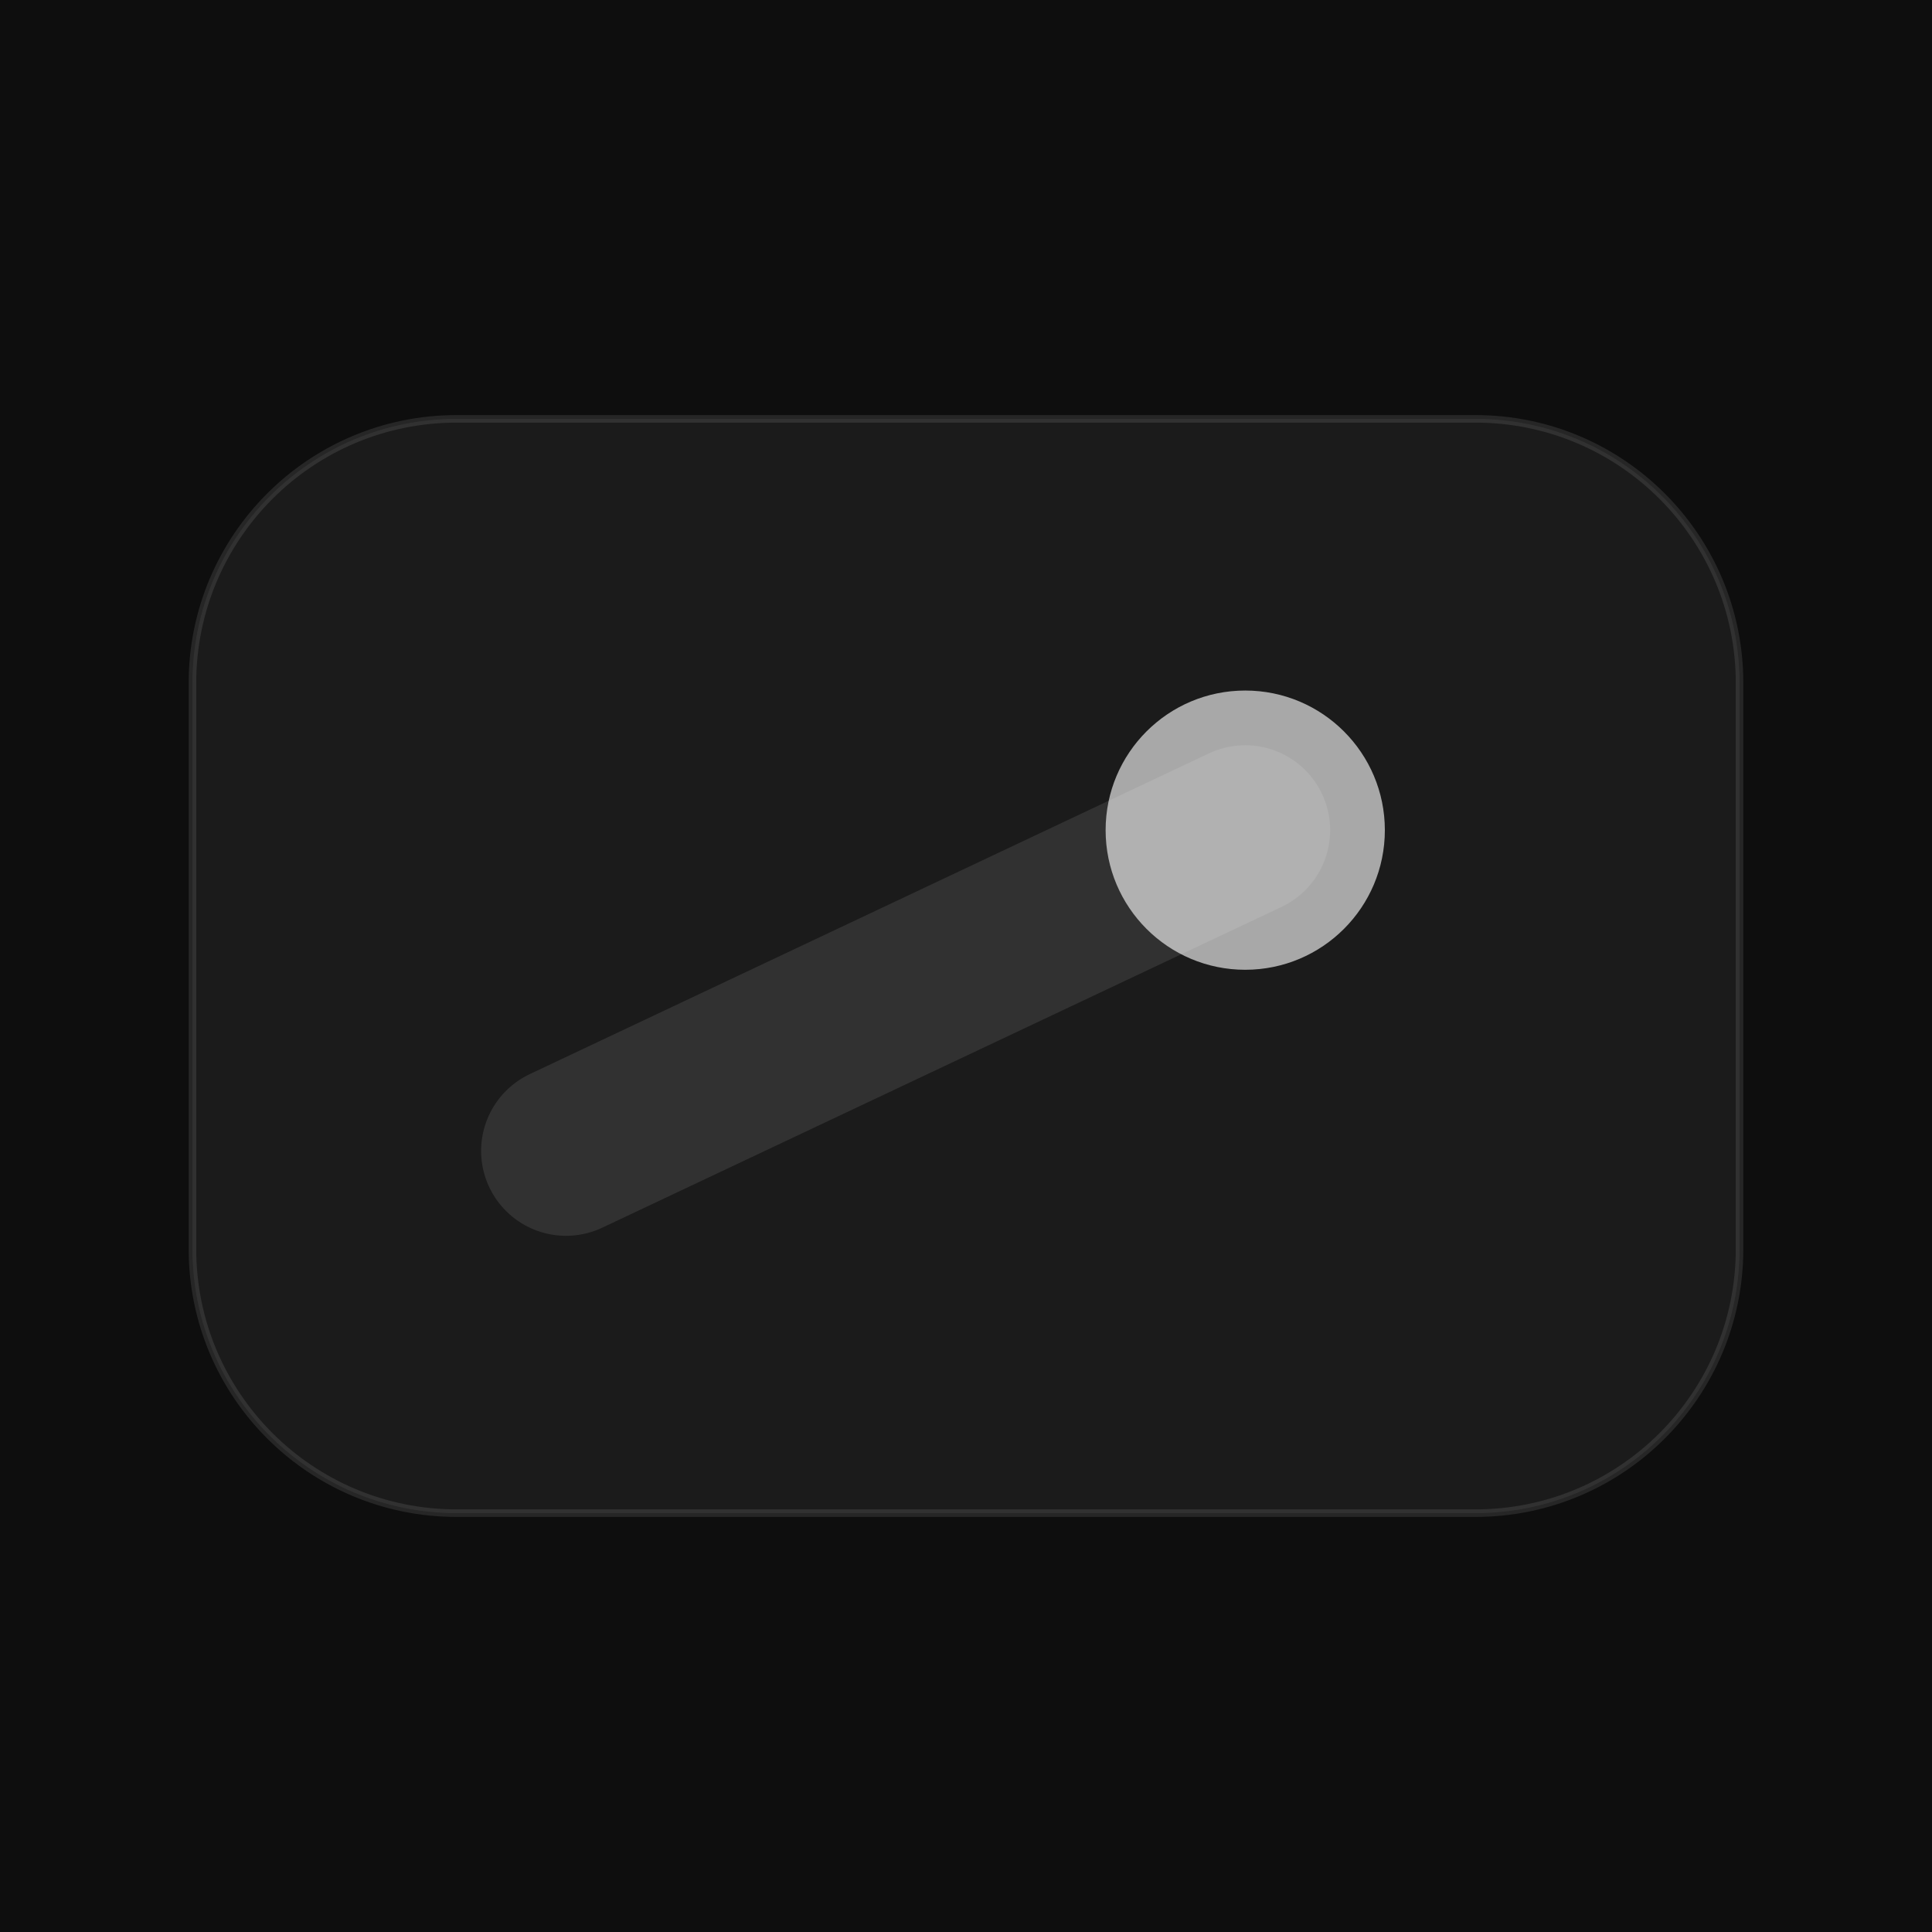
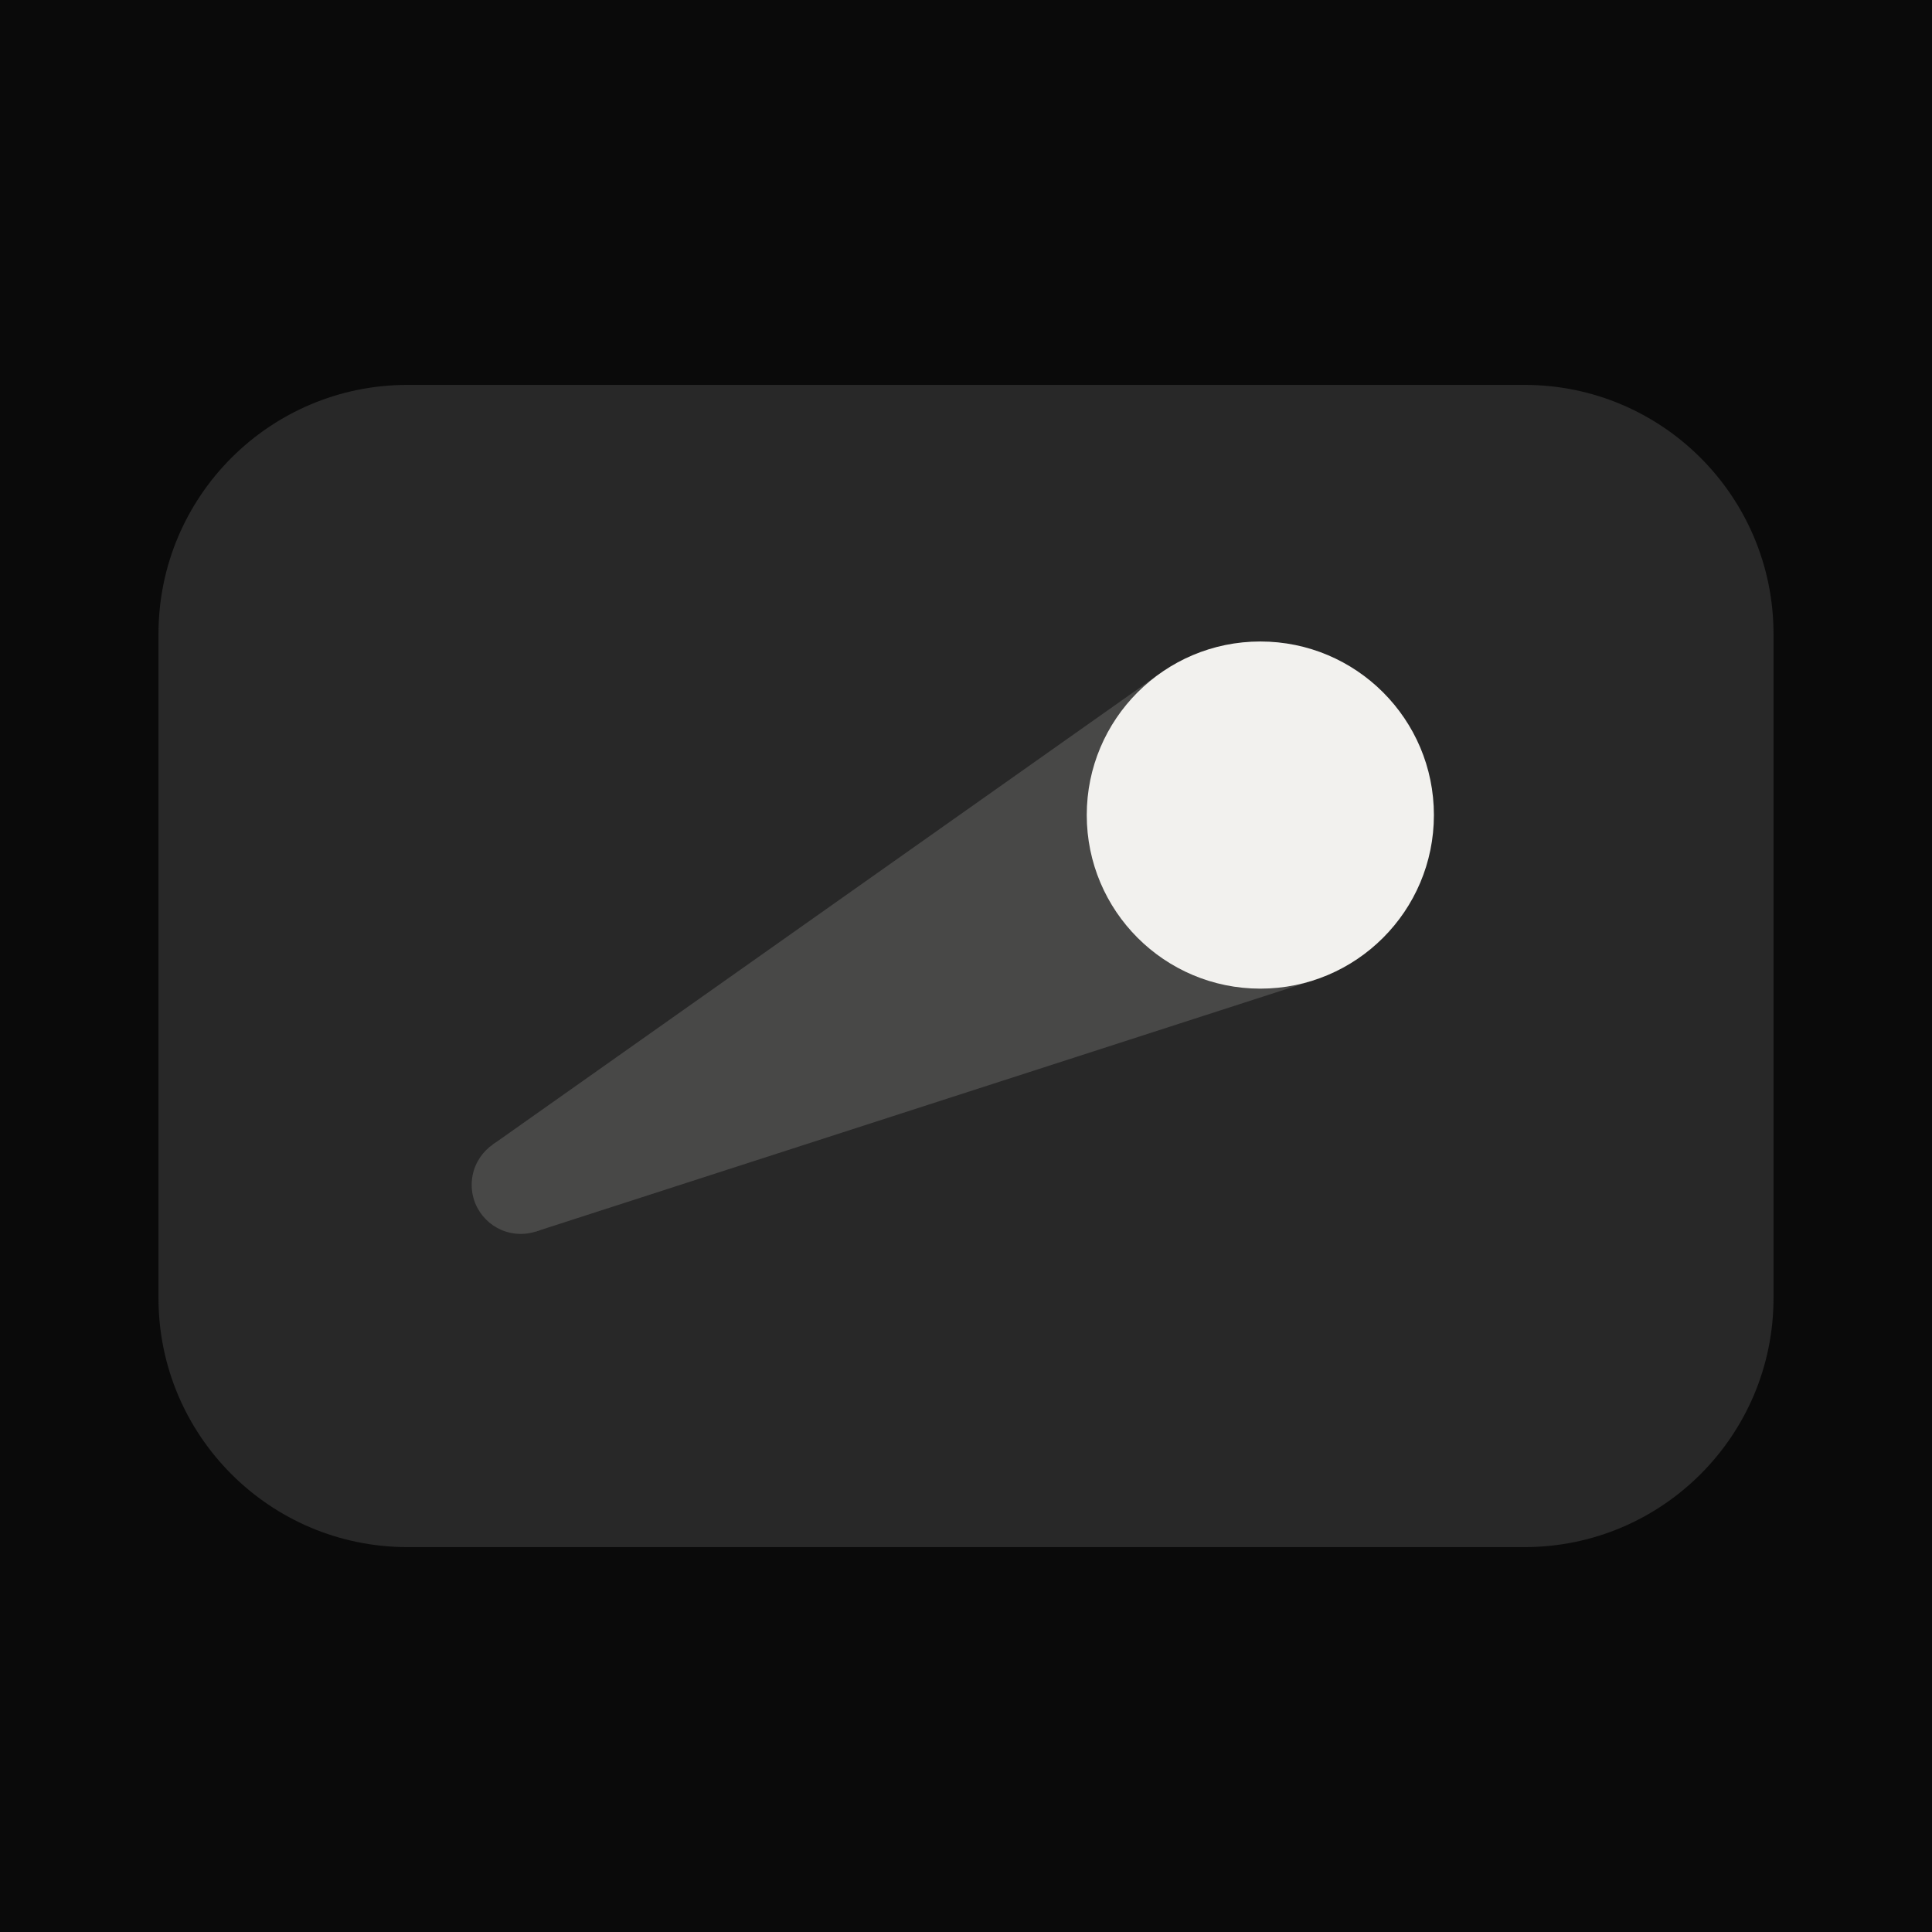
<svg xmlns="http://www.w3.org/2000/svg" width="1024" height="1024" viewBox="0 0 1024 1024">
-   <rect width="1024" height="1024" fill="#0E0E0E" />
-   <rect x="102" y="222" width="820" height="580" rx="140" fill="#1B1B1B" stroke="#FFFFFF" stroke-opacity="0.10" stroke-width="4" />
-   <line x1="300" y1="610" x2="660" y2="440" stroke="#FFFFFF" stroke-opacity="0.1" stroke-width="90" stroke-linecap="round" />
-   <circle cx="660" cy="440" r="74" fill="#FFFFFF" fill-opacity="0.62" />
+   <rect width="1024" height="1024" fill="#0A0A0A" />
+   <rect x="84" y="204" width="856" height="616" rx="132" fill="#282828" />
+   <g fill="#F2F1EE" opacity="0.16">
+     <circle cx="276" cy="628" r="26" />
+     <polygon points="261.00,606.76 614.93,356.85 696.28,519.54 283.99,652.74" />
+   </g>
+   <circle cx="668" cy="432" r="92" fill="#F2F1EE" />
</svg>
